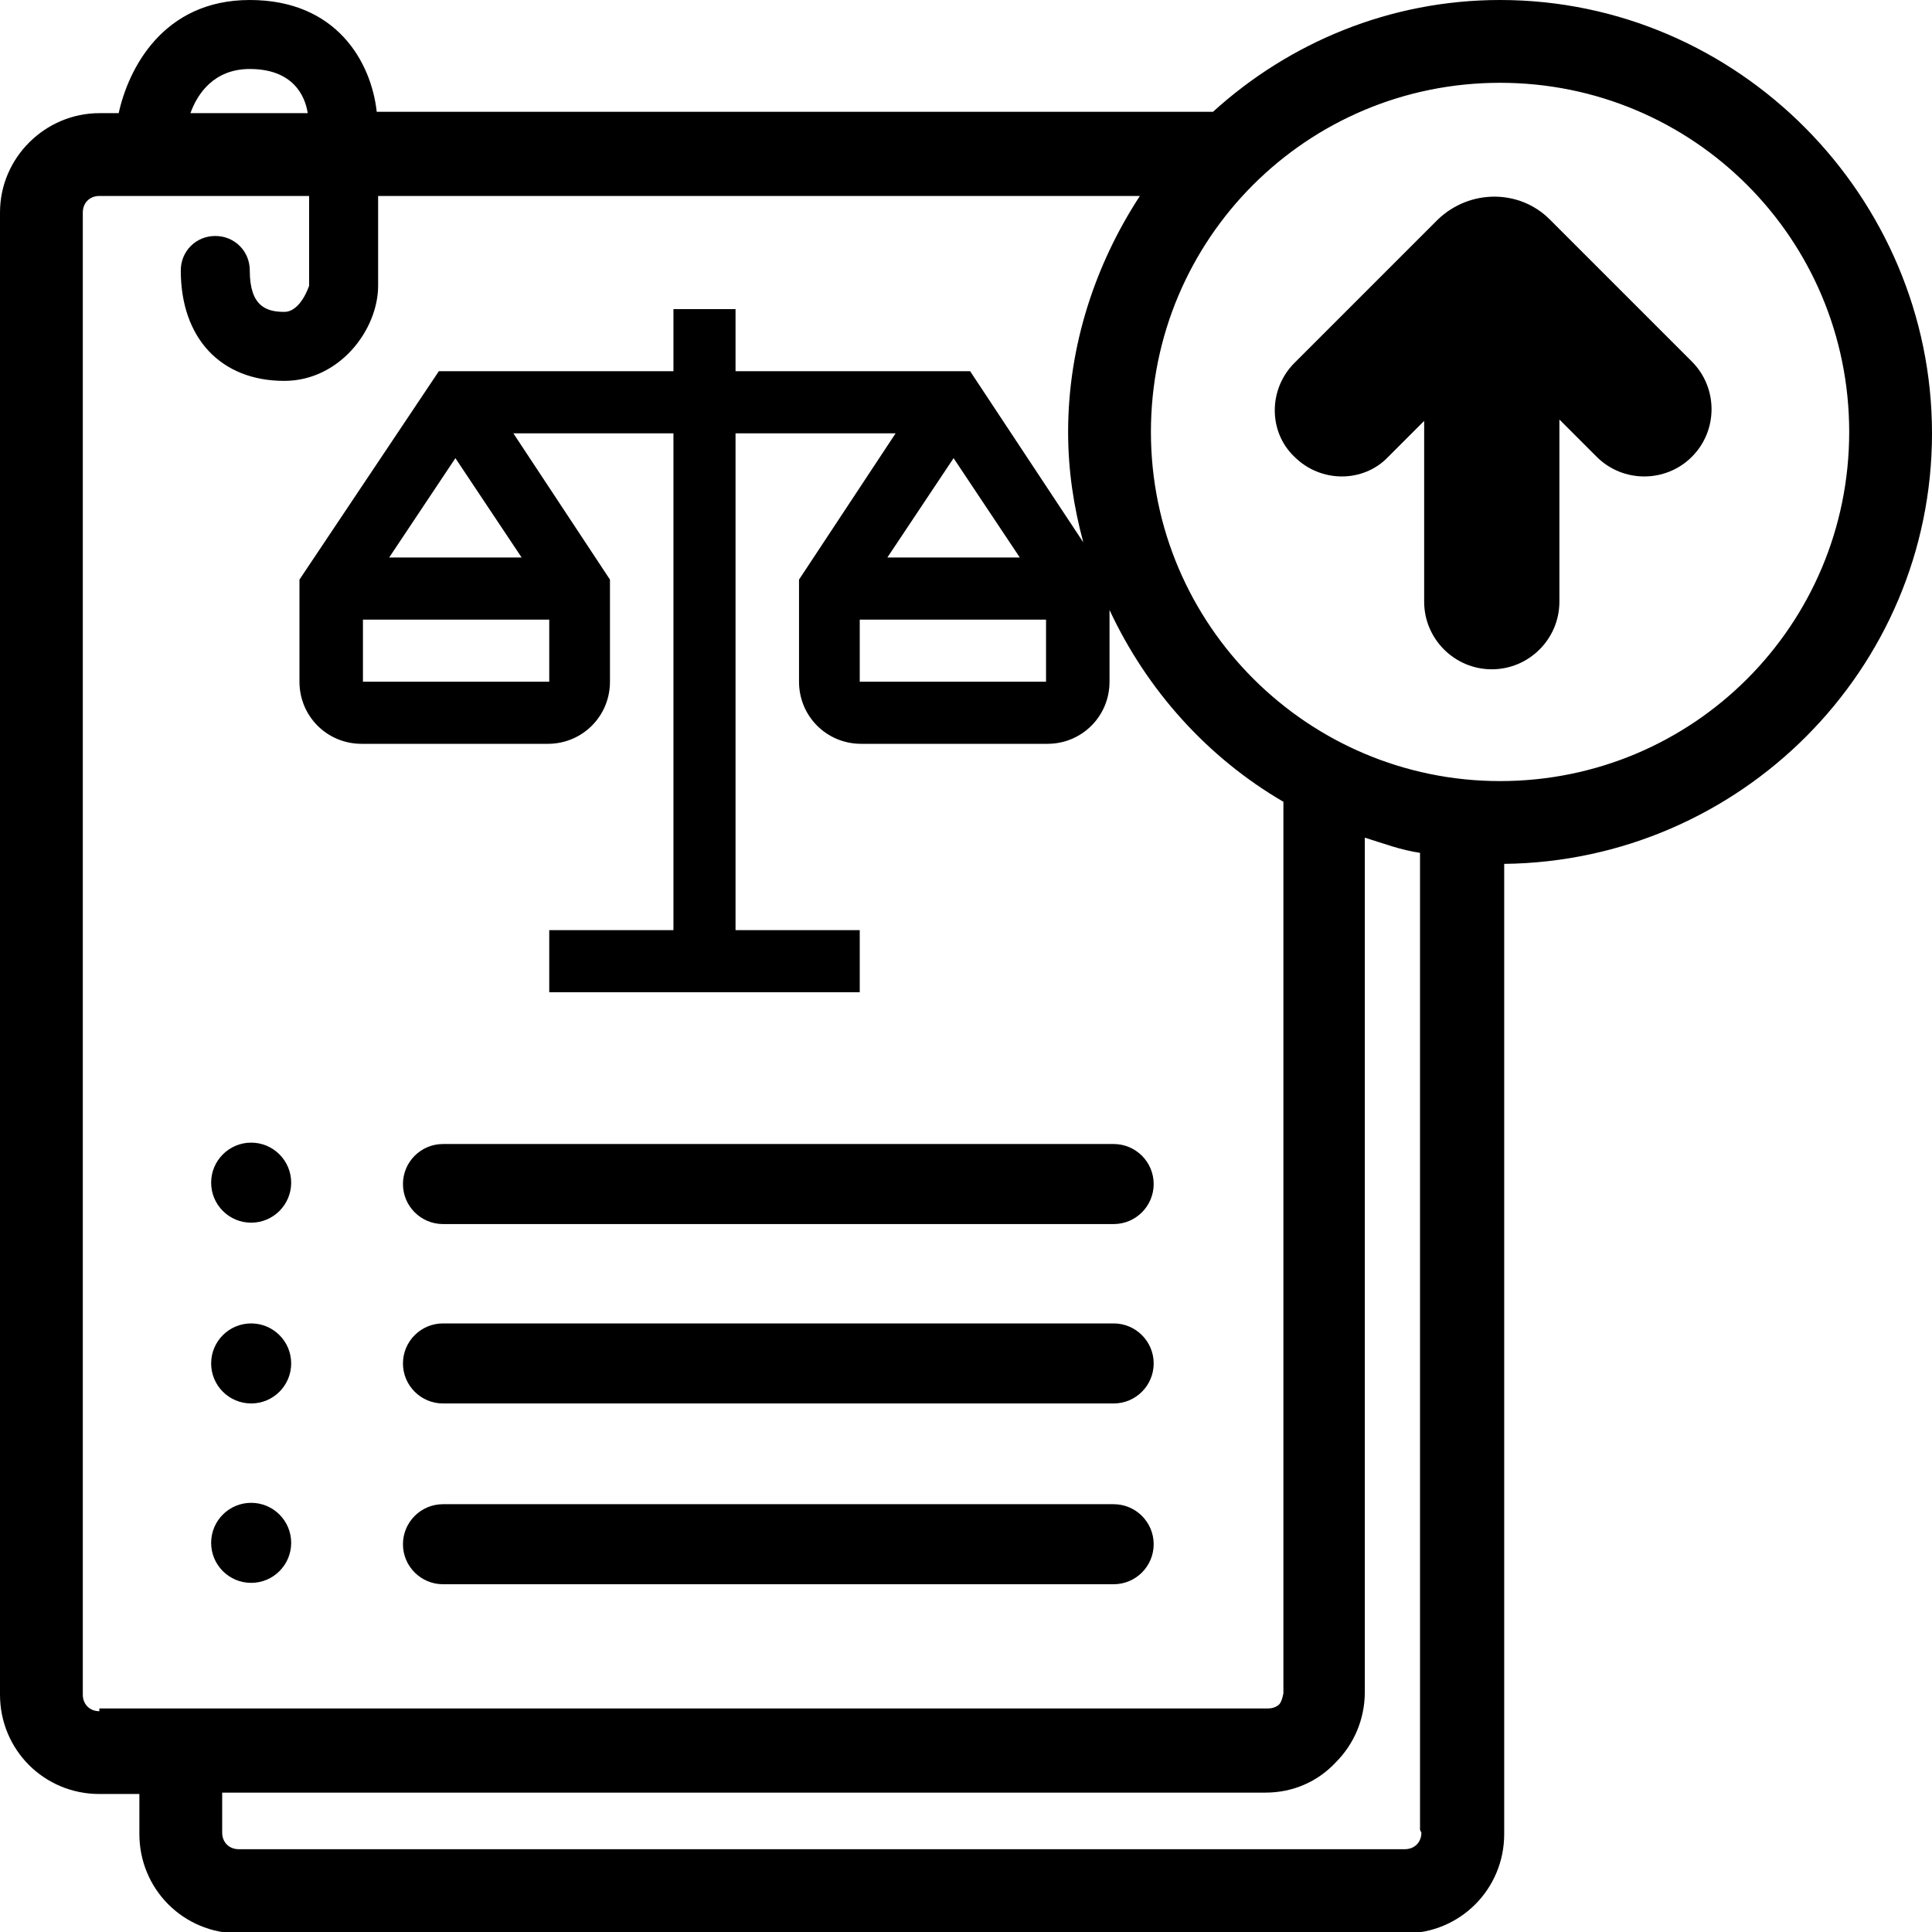
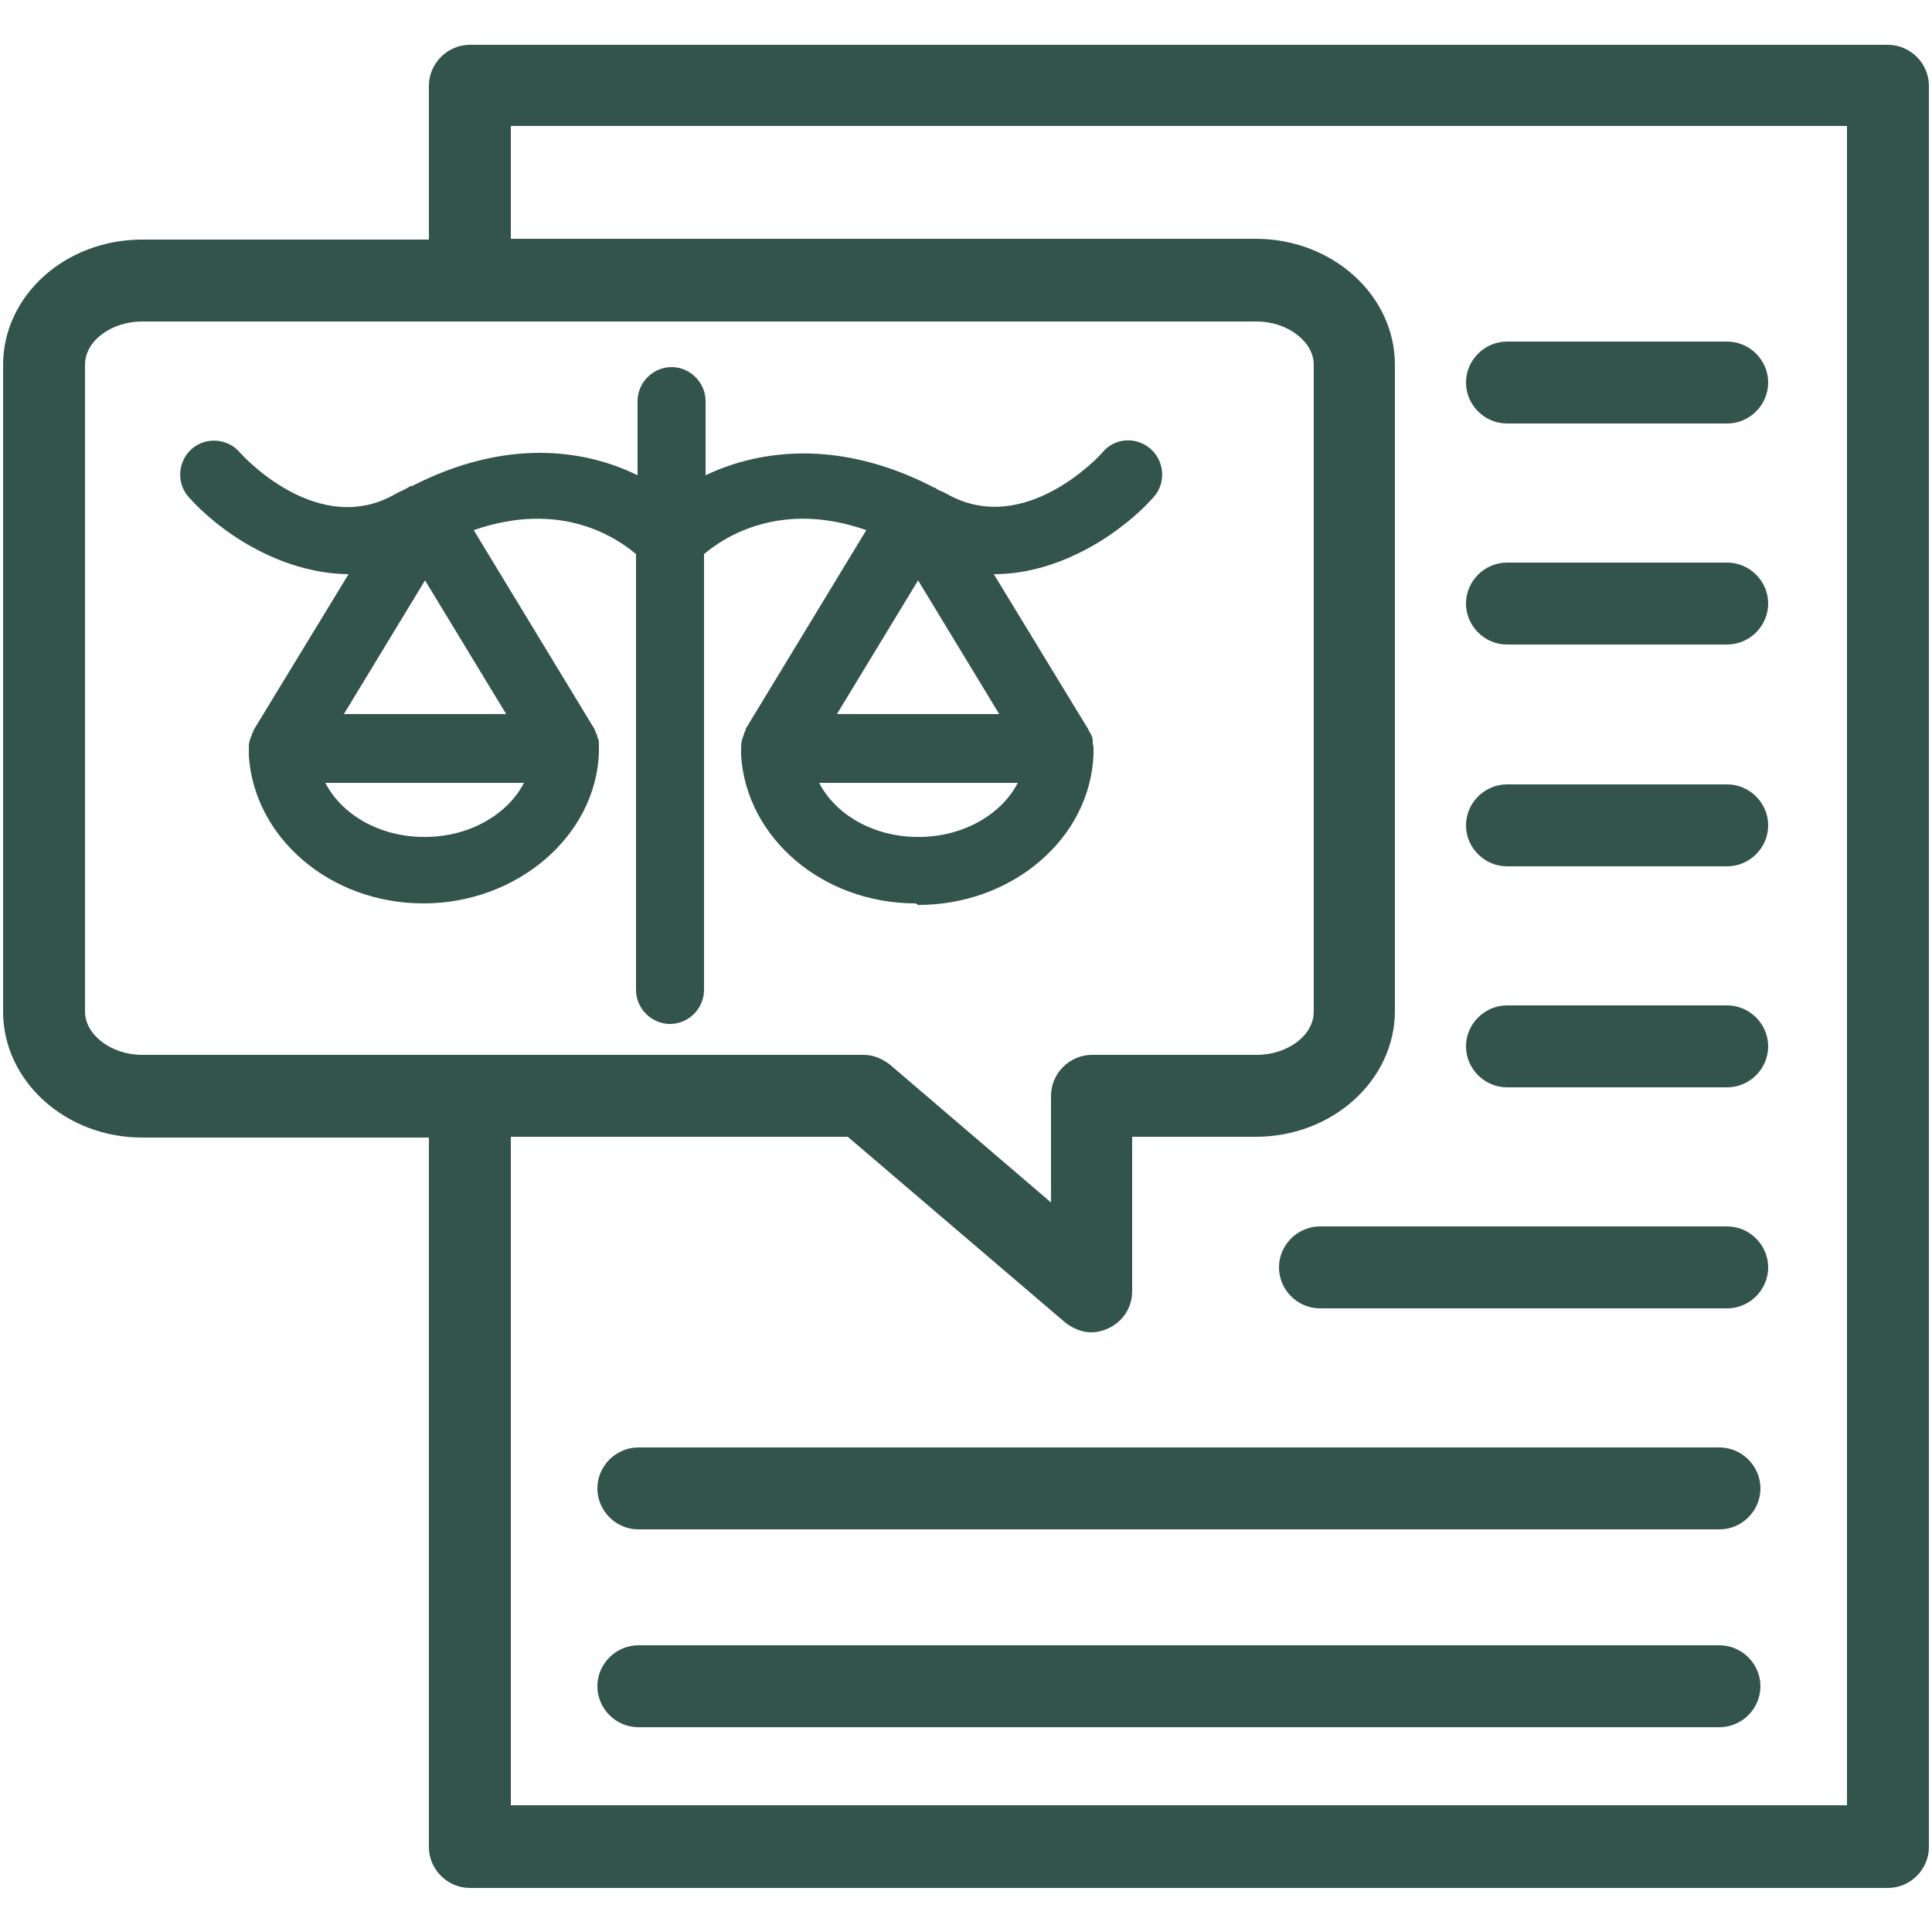
- <svg xmlns="http://www.w3.org/2000/svg" id="Capa_1" data-name="Capa 1" viewBox="0 0 14 14">
+ <svg xmlns="http://www.w3.org/2000/svg" id="Capa_1" data-name="Capa 1" viewBox="0 0 25 25">
+   <defs>
+     <style>
+       .cls-1 {
+         font-family: Roboto-Medium, Roboto;
+         font-size: 12px;
+         font-weight: 500;
+       }
+ 
+       .cls-1, .cls-2 {
+         fill: #33544a;
+       }
+ 
+       .cls-3 {
+         letter-spacing: -.01em;
+       }
+ 
+       .cls-4 {
+         letter-spacing: .02em;
+       }
+     </style>
+   </defs>
+   <text class="cls-1" transform="translate(-8.24 34.75)">
+     <tspan x="0" y="0">Exho</tspan>
+     <tspan class="cls-4" x="26.29" y="0">r</tspan>
+     <tspan class="cls-3" x="30.83" y="0">t</tspan>
+     <tspan x="34.68" y="0">o</tspan>
+     <tspan x="-.51" y="13">Enviado</tspan>
+   </text>
  <g>
-     <path d="M10.87,0c-.8,0-1.53.31-2.08.81H2.73C2.69.45,2.44,0,1.81,0s-.88.5-.95.82h-.14C.33.82,0,1.14,0,1.54v10.74c0,.4.32.72.72.72h.29s0,0,0,0v.29c0,.4.32.72.72.72h8.45c.4,0,.72-.32.72-.72v-7.03c1.71-.02,3.1-1.41,3.1-3.12S12.6,0,10.87,0ZM1.81.5c.31,0,.4.19.42.32h-.85c.05-.14.17-.32.43-.32ZM.72,12.4c-.07,0-.12-.05-.12-.12V1.54c0-.07.05-.12.12-.12h1.52v.65s-.06.19-.18.19c-.13,0-.25-.04-.25-.3,0-.14-.11-.25-.25-.25s-.25.11-.25.25c0,.49.29.8.75.8.4,0,.68-.37.68-.69v-.65h5.52c-.32.49-.52,1.08-.52,1.71,0,.28.04.54.11.8l-.82-1.24h-1.7v-.45h-.45v.45h-1.7l-1.01,1.51v.74c0,.25.2.45.45.45h1.35c.25,0,.45-.2.45-.45v-.74l-.7-1.06h1.16v3.6h-.9v.45h2.25v-.45h-.9v-3.6h1.16l-.7,1.06v.74c0,.25.2.45.45.45h1.35c.25,0,.45-.2.45-.45v-.52c.27.58.71,1.07,1.26,1.39v6.46s0,0,0,0h0s-.01.06-.03.08c-.02.02-.05.03-.08.03H2.07s-1.35,0-1.35,0ZM7.58,4.49v.45h-1.35v-.45h1.35ZM6.43,4.04l.48-.72.48.72h-.96ZM2.82,4.04l.48-.72.48.72h-.96ZM3.98,4.49v.45h-1.35v-.45h1.35ZM10.3,13.28c0,.07-.05.12-.12.12H1.73c-.07,0-.12-.05-.12-.12v-.29h.46s7.1,0,7.1,0c.2,0,.38-.08.51-.22.13-.13.21-.31.21-.51v-6.19c.13.04.26.09.4.11v7.08ZM10.87,5.66c-1.39,0-2.53-1.13-2.53-2.53s1.13-2.53,2.53-2.53,2.53,1.13,2.53,2.53-1.13,2.53-2.53,2.53Z" />
-     <path d="M3.21,8.87h4.86c.16,0,.29-.13.29-.29s-.13-.29-.29-.29H3.21c-.16,0-.29.13-.29.29s.13.29.29.29Z" />
-     <path d="M1.82,8.86c.16,0,.29-.13.29-.29s-.13-.29-.29-.29-.29.13-.29.29.13.29.29.29Z" />
-     <path d="M3.21,10.17h4.86c.16,0,.29-.13.29-.29s-.13-.29-.29-.29H3.21c-.16,0-.29.13-.29.29s.13.29.29.29Z" />
-     <circle cx="1.82" cy="9.88" r=".29" />
-     <path d="M3.21,11.48h4.86c.16,0,.29-.13.29-.29s-.13-.29-.29-.29H3.21c-.16,0-.29.13-.29.29s.13.29.29.29Z" />
-     <circle cx="1.82" cy="11.18" r=".29" />
+     <path class="cls-2" d="M24.43.58H6.08c-.29,0-.53.24-.53.53v1.99H1.84C.84,3.1.04,3.83.04,4.72v8.37c0,.9.81,1.63,1.8,1.63h3.71v9.18c0,.29.24.53.53.53h18.35c.29,0,.53-.24.53-.53V1.11c0-.29-.24-.53-.53-.53ZM1.1,13.09V4.72c0-.31.34-.56.74-.56h14.42c.4,0,.74.26.74.56v8.37c0,.31-.34.56-.74.56h-2.13c-.29,0-.53.24-.53.53v1.38l-2.08-1.78c-.1-.08-.22-.13-.34-.13H1.84c-.4,0-.74-.26-.74-.56ZM23.9,23.36H6.61v-8.65h4.36l2.81,2.4c.1.08.22.13.34.13.08,0,.15-.02.22-.05.19-.09.31-.27.31-.48v-2h1.6c.99,0,1.8-.73,1.8-1.63V4.72c0-.9-.81-1.63-1.8-1.63H6.61v-1.46h17.29v21.73Z" />
+     <path class="cls-2" d="M11.88,11.71c1.23,0,2.23-.87,2.27-1.95,0-.02,0-.05,0-.08,0-.02,0-.03-.01-.05,0-.01,0-.02,0-.04,0-.05-.02-.09-.05-.13,0,0,0,0,0-.01l-1.23-2.02c.9,0,1.7-.58,2.07-1,.16-.18.14-.46-.04-.62-.18-.16-.46-.15-.62.04-.04.05-1.02,1.11-2.02.54-.05-.03-.1-.04-.14-.07,0,0,0,0-.01-.01-.02,0-.03-.01-.05-.02-1.2-.61-2.23-.47-2.92-.14v-.96c0-.24-.2-.44-.44-.44s-.44.2-.44.44v.96c-.69-.34-1.71-.48-2.92.14-.02,0-.03,0-.05.02,0,0,0,0-.02.01-.05.03-.09.04-.14.07-1,.58-1.98-.49-2.02-.54-.16-.18-.44-.2-.62-.04-.18.16-.2.44-.04.62.37.42,1.16.99,2.07,1l-1.23,2.02s0,.03-.02.04c0,.01,0,.03-.01.04-.02.04-.03.09-.03.13,0,0,0,0,0,.01,0,.02,0,.03,0,.04,0,.02,0,.05,0,.07.07,1.06,1.05,1.91,2.26,1.91s2.23-.87,2.27-1.95c0-.02,0-.05,0-.08,0-.01,0-.02,0-.03,0-.03,0-.06-.02-.09,0-.03-.02-.06-.03-.08,0,0,0-.02-.01-.03l-1.56-2.57c1.12-.39,1.84.09,2.1.31v5.64c0,.24.2.44.44.44s.44-.2.44-.44v-5.64c.26-.22.99-.7,2.1-.31l-1.56,2.57s0,.03-.02.05c0,.01,0,.02-.01.04-.02.05-.03.09-.03.14,0,0,0,0,0,.01,0,.01,0,.03,0,.04,0,.03,0,.05,0,.07.07,1.06,1.05,1.91,2.26,1.91ZM5.5,7.51l1.05,1.73h-2.1l1.05-1.73ZM5.49,10.83c-.58,0-1.07-.29-1.28-.7h2.57c-.21.41-.71.7-1.28.7ZM11.88,10.83c-.58,0-1.07-.29-1.28-.7h2.57c-.21.41-.71.7-1.28.7ZM10.83,9.24l1.05-1.73,1.05,1.73h-2.1Z" />
+     <path class="cls-2" d="M22.35,15.87h-5.27c-.29,0-.53.24-.53.53s.24.53.53.53h5.27c.29,0,.53-.24.53-.53s-.24-.53-.53-.53Z" />
+     <path class="cls-2" d="M19.5,14.07h2.85c.29,0,.53-.24.53-.53s-.24-.53-.53-.53h-2.85c-.29,0-.53.24-.53.53s.24.53.53.53Z" />
+     <path class="cls-2" d="M19.5,11.21h2.85c.29,0,.53-.24.53-.53s-.24-.53-.53-.53h-2.85c-.29,0-.53.24-.53.53s.24.53.53.53Z" />
+     <path class="cls-2" d="M19.5,8.34h2.85c.29,0,.53-.24.53-.53s-.24-.53-.53-.53h-2.85c-.29,0-.53.24-.53.53s.24.53.53.53Z" />
+     <path class="cls-2" d="M19.5,5.48h2.85c.29,0,.53-.24.53-.53s-.24-.53-.53-.53h-2.85c-.29,0-.53.24-.53.53s.24.53.53.53Z" />
+     <path class="cls-2" d="M22.25,18.73h-13.99c-.29,0-.53.24-.53.53s.24.53.53.53h13.99c.29,0,.53-.24.53-.53s-.24-.53-.53-.53Z" />
+     <path class="cls-2" d="M22.25,21.29h-13.99c-.29,0-.53.24-.53.53s.24.53.53.53h13.99c.29,0,.53-.24.53-.53s-.24-.53-.53-.53Z" />
  </g>
-   <path d="M10.05,3.32l.27-.27v1.31c0,.27.22.49.49.49h0c.27,0,.49-.22.49-.49v-1.32s.27.27.27.27c.19.19.5.19.69,0h0c.19-.19.19-.5,0-.69l-.75-.75-.28-.28c-.22-.22-.58-.22-.81,0l-.28.28-.76.76c-.19.19-.19.5,0,.68h0c.19.19.5.19.68,0Z" />
</svg>
